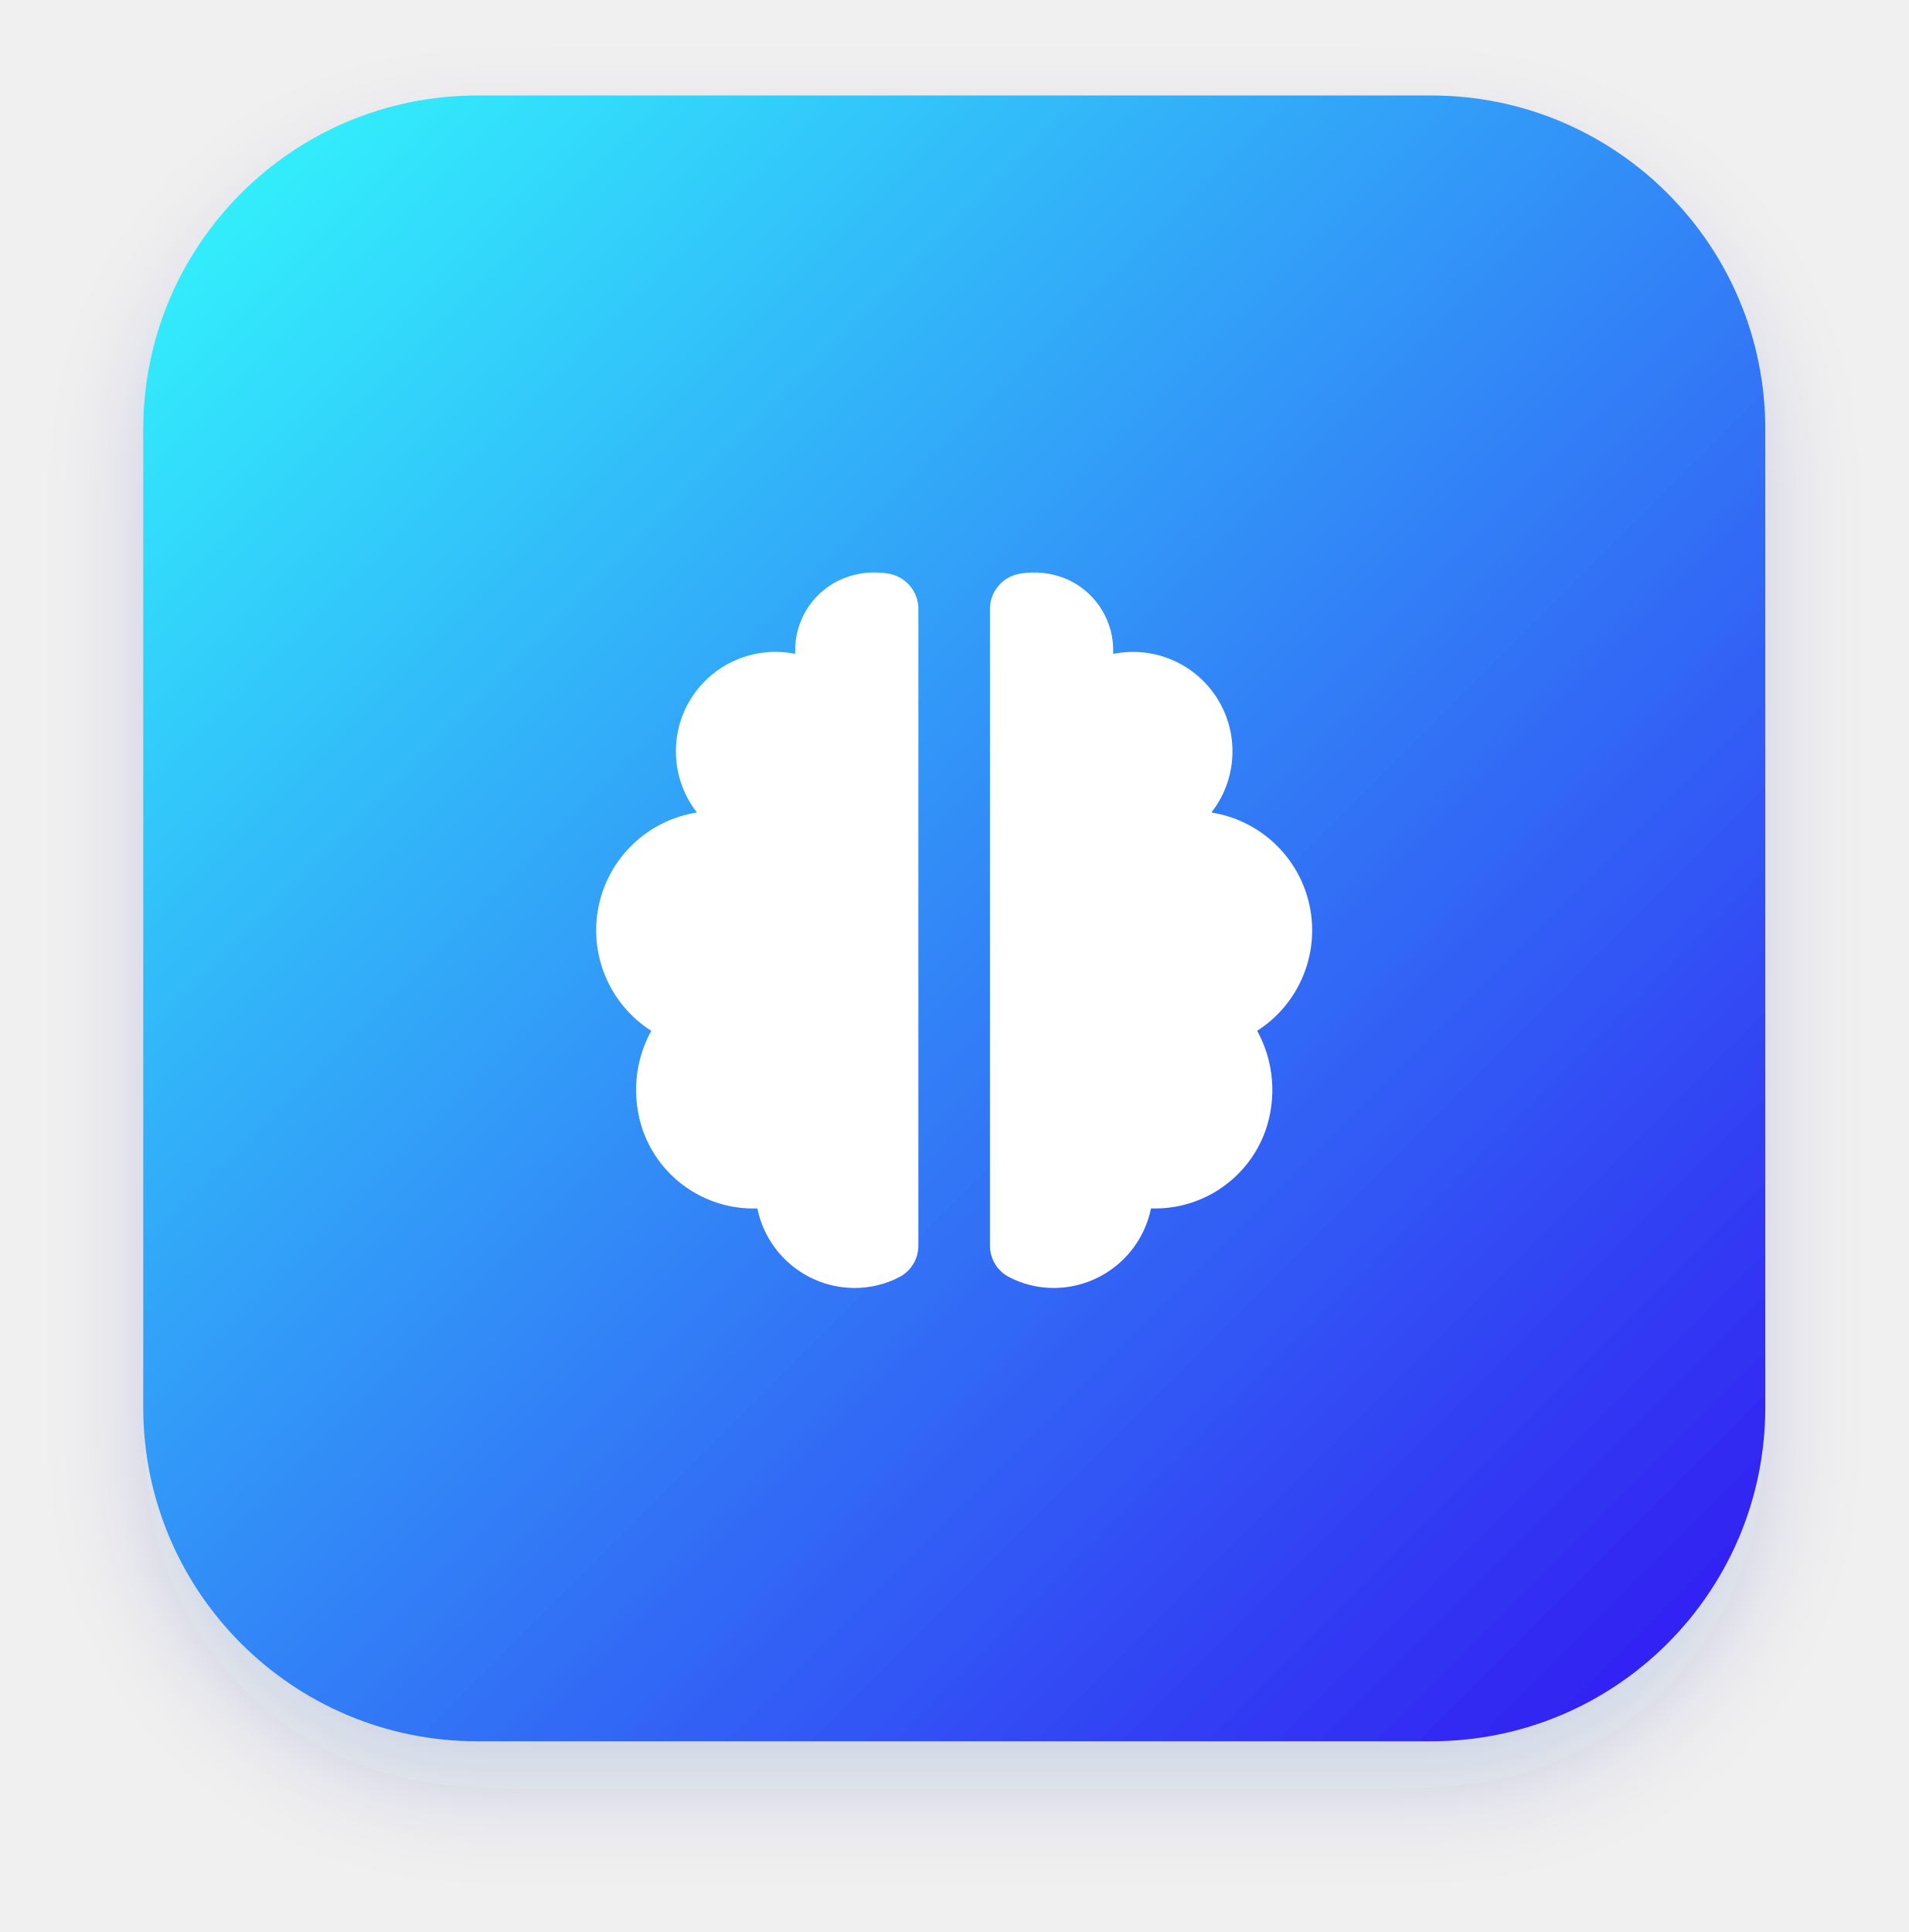
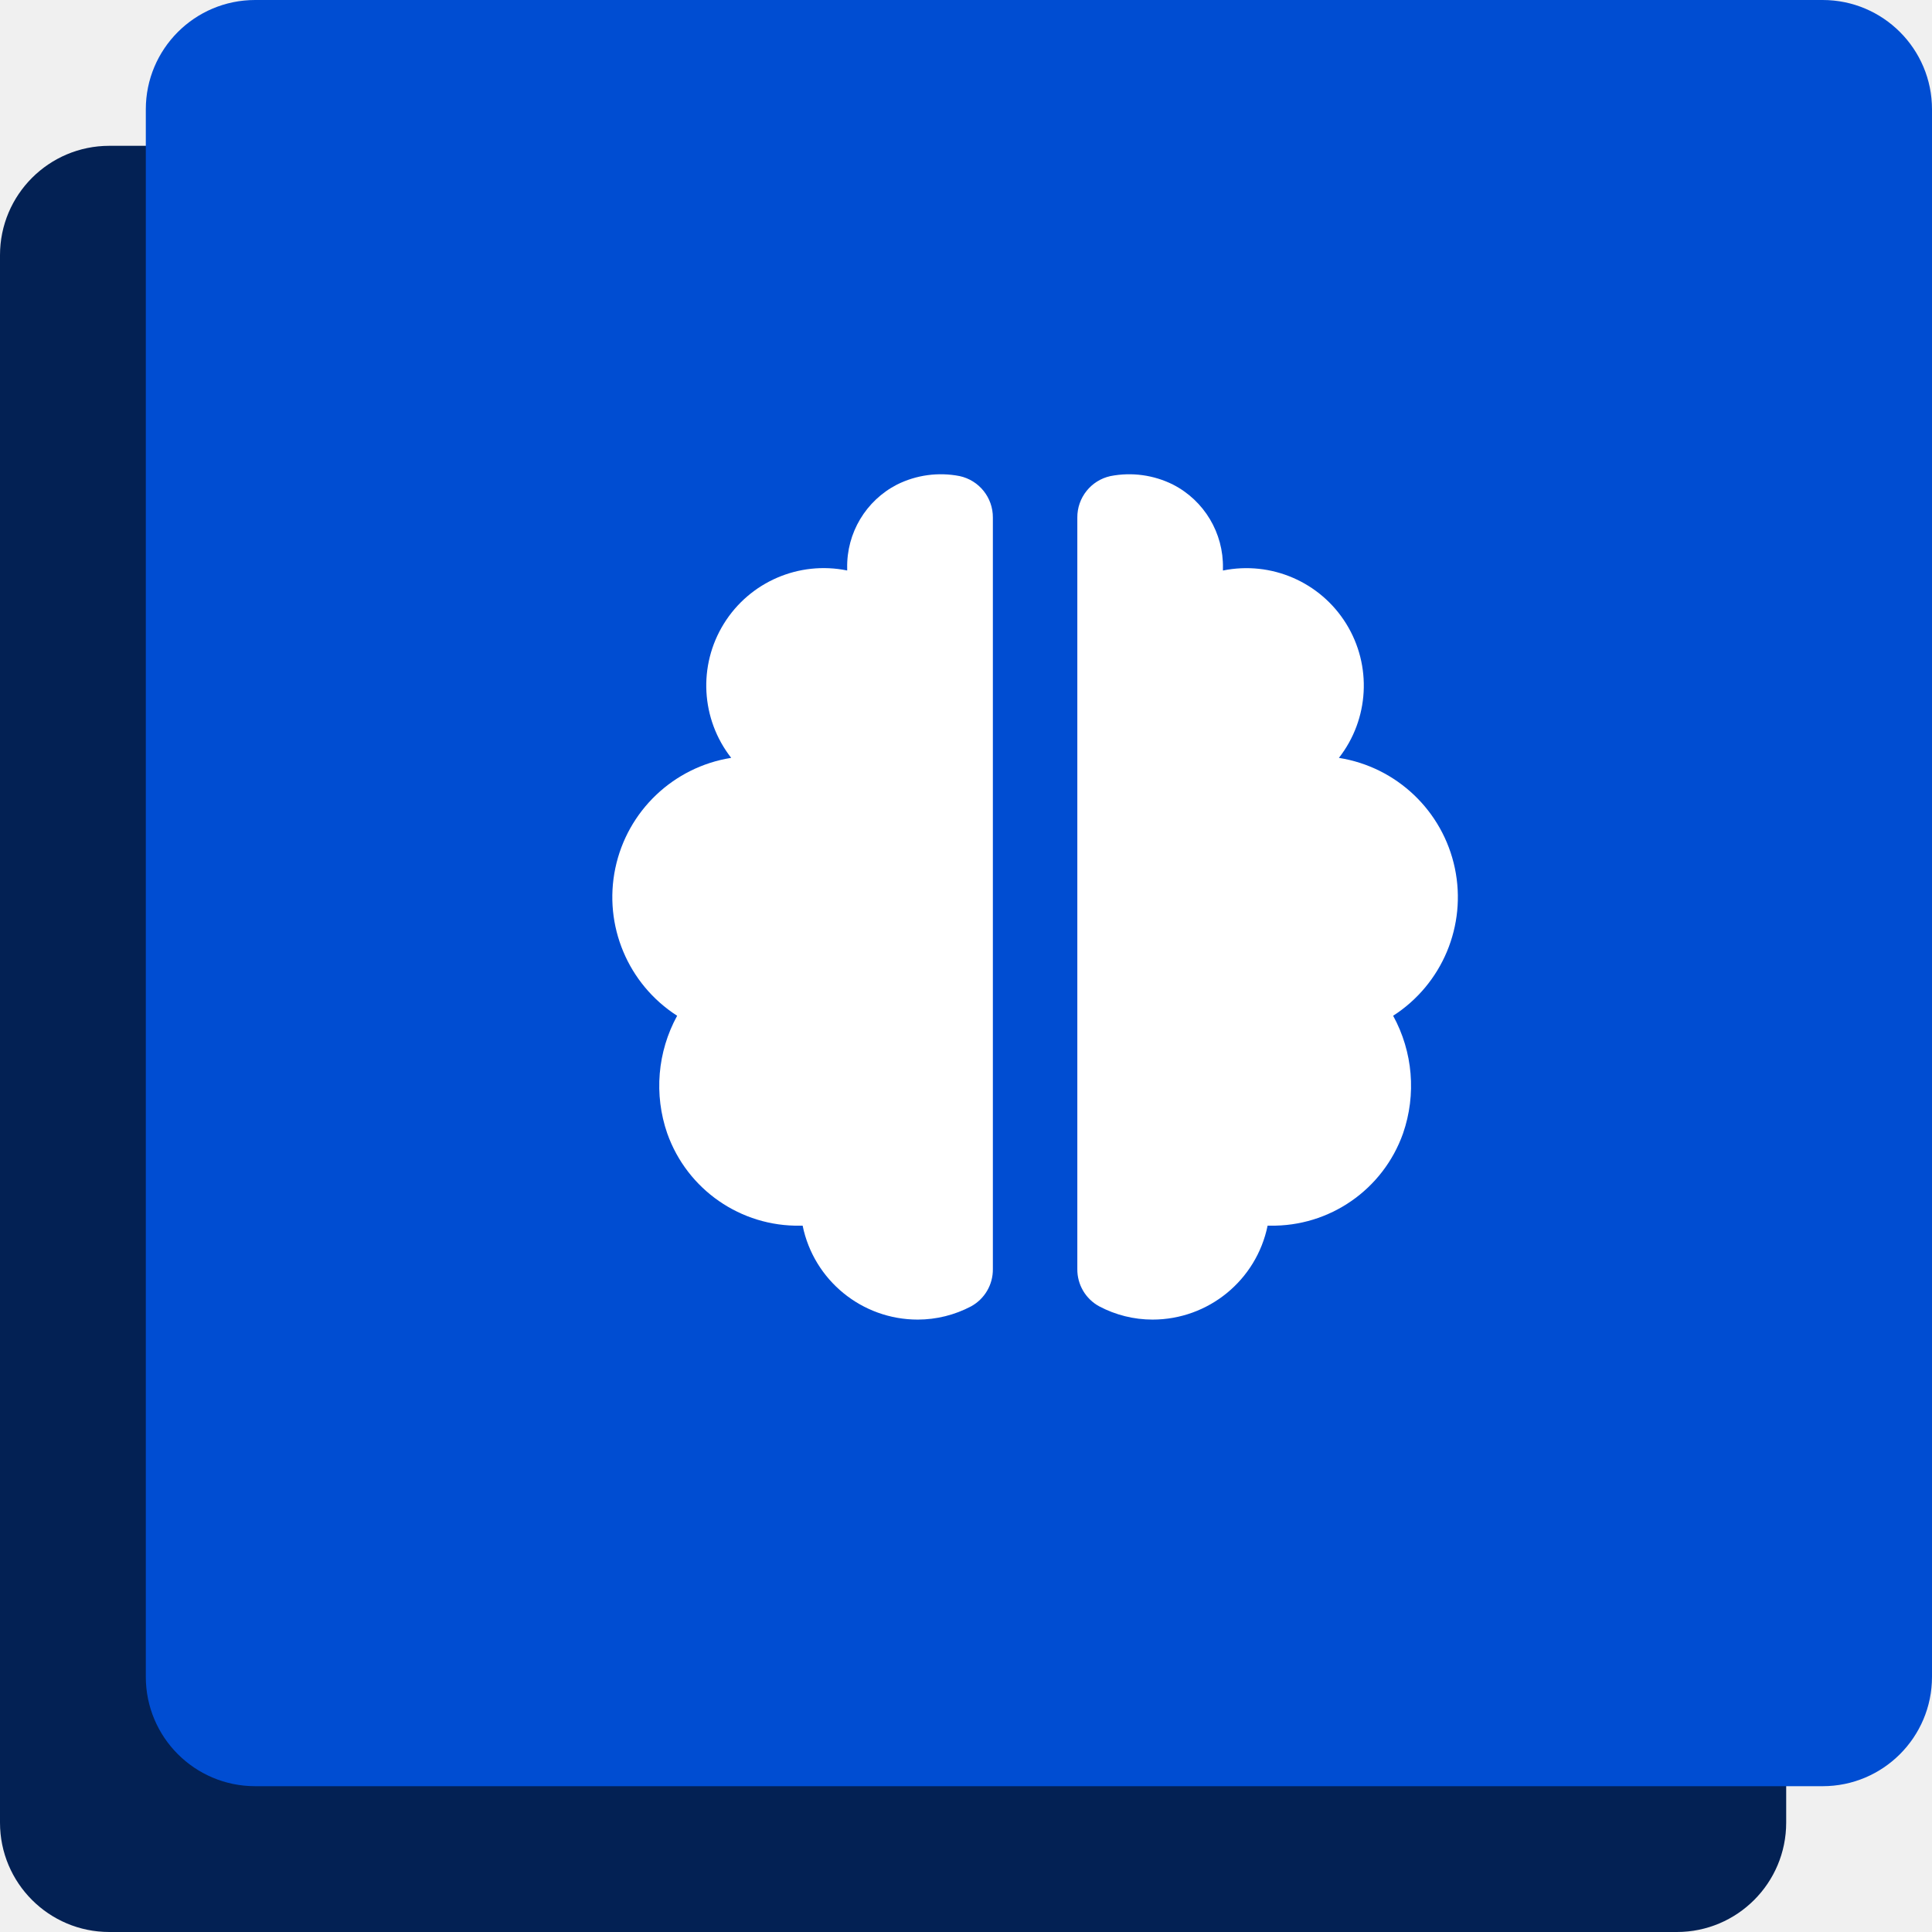
- <svg xmlns="http://www.w3.org/2000/svg" width="80" height="81" viewBox="0 0 80 81">
-   <defs>
-     <linearGradient id="linear-gradient" x2="1" y2="1" gradientUnits="objectBoundingBox">
-       <stop offset="0" stop-color="#32fbfc" />
-       <stop offset="1" stop-color="#3214f2" />
-     </linearGradient>
-     <filter id="Rectangle_9" x="0" y="0" width="80" height="81" filterUnits="userSpaceOnUse">
-       <feOffset dy="2" input="SourceAlpha" />
-       <feGaussianBlur stdDeviation="2" result="blur" />
-       <feFlood flood-color="#0826a8" flood-opacity="0.149" />
-       <feComposite operator="in" in2="blur" />
-       <feComposite in="SourceGraphic" />
-     </filter>
-   </defs>
-   <g id="Group_8" data-name="Group 8" transform="translate(5.644 4.333)">
-     <g transform="matrix(1, 0, 0, 1, -5.64, -4.33)" filter="url(#Rectangle_9)">
-       <rect id="Rectangle_9-2" data-name="Rectangle 9" width="68" height="69" rx="14" transform="translate(6 4)" fill="url(#linear-gradient)" />
-     </g>
-     <path id="bxs-brain" d="M4.949,26.394a4.914,4.914,0,0,0,4.719,3.273H9.75A4.17,4.17,0,0,0,13.835,33a4.063,4.063,0,0,0,1.893-.47,1.488,1.488,0,0,0,.772-1.323V4.54a1.5,1.5,0,0,0-1.177-1.474,3.486,3.486,0,0,0-2.219.3,3.261,3.261,0,0,0-1.77,2.967v.083a4.167,4.167,0,0,0-4.116,6.649A5,5,0,0,0,5.3,22.218a5.171,5.171,0,0,0-.351,4.176ZM28.783,13.066a4.167,4.167,0,0,0-4.116-6.649V6.334A3.262,3.262,0,0,0,22.9,3.367a3.48,3.48,0,0,0-2.217-.3A1.5,1.5,0,0,0,19.5,4.54V31.206a1.488,1.488,0,0,0,.774,1.323A4.043,4.043,0,0,0,22.166,33a4.17,4.17,0,0,0,4.085-3.334h.084a4.915,4.915,0,0,0,4.719-3.273,5.167,5.167,0,0,0-.351-4.176,5,5,0,0,0-1.921-9.151Z" transform="translate(16.356 16.666)" fill="#fff" />
+ <svg xmlns="http://www.w3.org/2000/svg" width="106" height="106" viewBox="0 0 106 106">
+   <g id="Group_10395" data-name="Group 10395" transform="translate(9.858 -0.038)">
+     <rect id="Rectangle_4022" data-name="Rectangle 4022" width="98" height="98" rx="6" transform="translate(-9.858 8.038)" fill="#032154" />
+     <rect id="Rectangle_4029" data-name="Rectangle 4029" width="98" height="98" rx="6" transform="translate(-1.858 0.038)" fill="#004dd2" />
+     <path id="bxs-brain" d="M6.013,39.167a7.6,7.6,0,0,0,7.3,5.06h.127a6.447,6.447,0,0,0,6.316,5.153,6.281,6.281,0,0,0,2.927-.727,2.3,2.3,0,0,0,1.194-2.045V5.38A2.313,2.313,0,0,0,22.052,3.1a5.39,5.39,0,0,0-3.431.465,5.042,5.042,0,0,0-2.737,4.587v.128a6.442,6.442,0,0,0-6.364,10.28,7.736,7.736,0,0,0-2.965,14.15,8,8,0,0,0-.543,6.456ZM42.862,18.562A6.442,6.442,0,0,0,36.5,8.282V8.154a5.044,5.044,0,0,0-2.74-4.587A5.38,5.38,0,0,0,30.331,3.1a2.314,2.314,0,0,0-1.82,2.279V46.607a2.3,2.3,0,0,0,1.2,2.045,6.251,6.251,0,0,0,2.924.728,6.447,6.447,0,0,0,6.316-5.154h.13a7.6,7.6,0,0,0,7.3-5.06,7.989,7.989,0,0,0-.543-6.456,7.737,7.737,0,0,0-2.97-14.148Z" transform="translate(20.739 23.058)" fill="#fff" />
  </g>
</svg>
